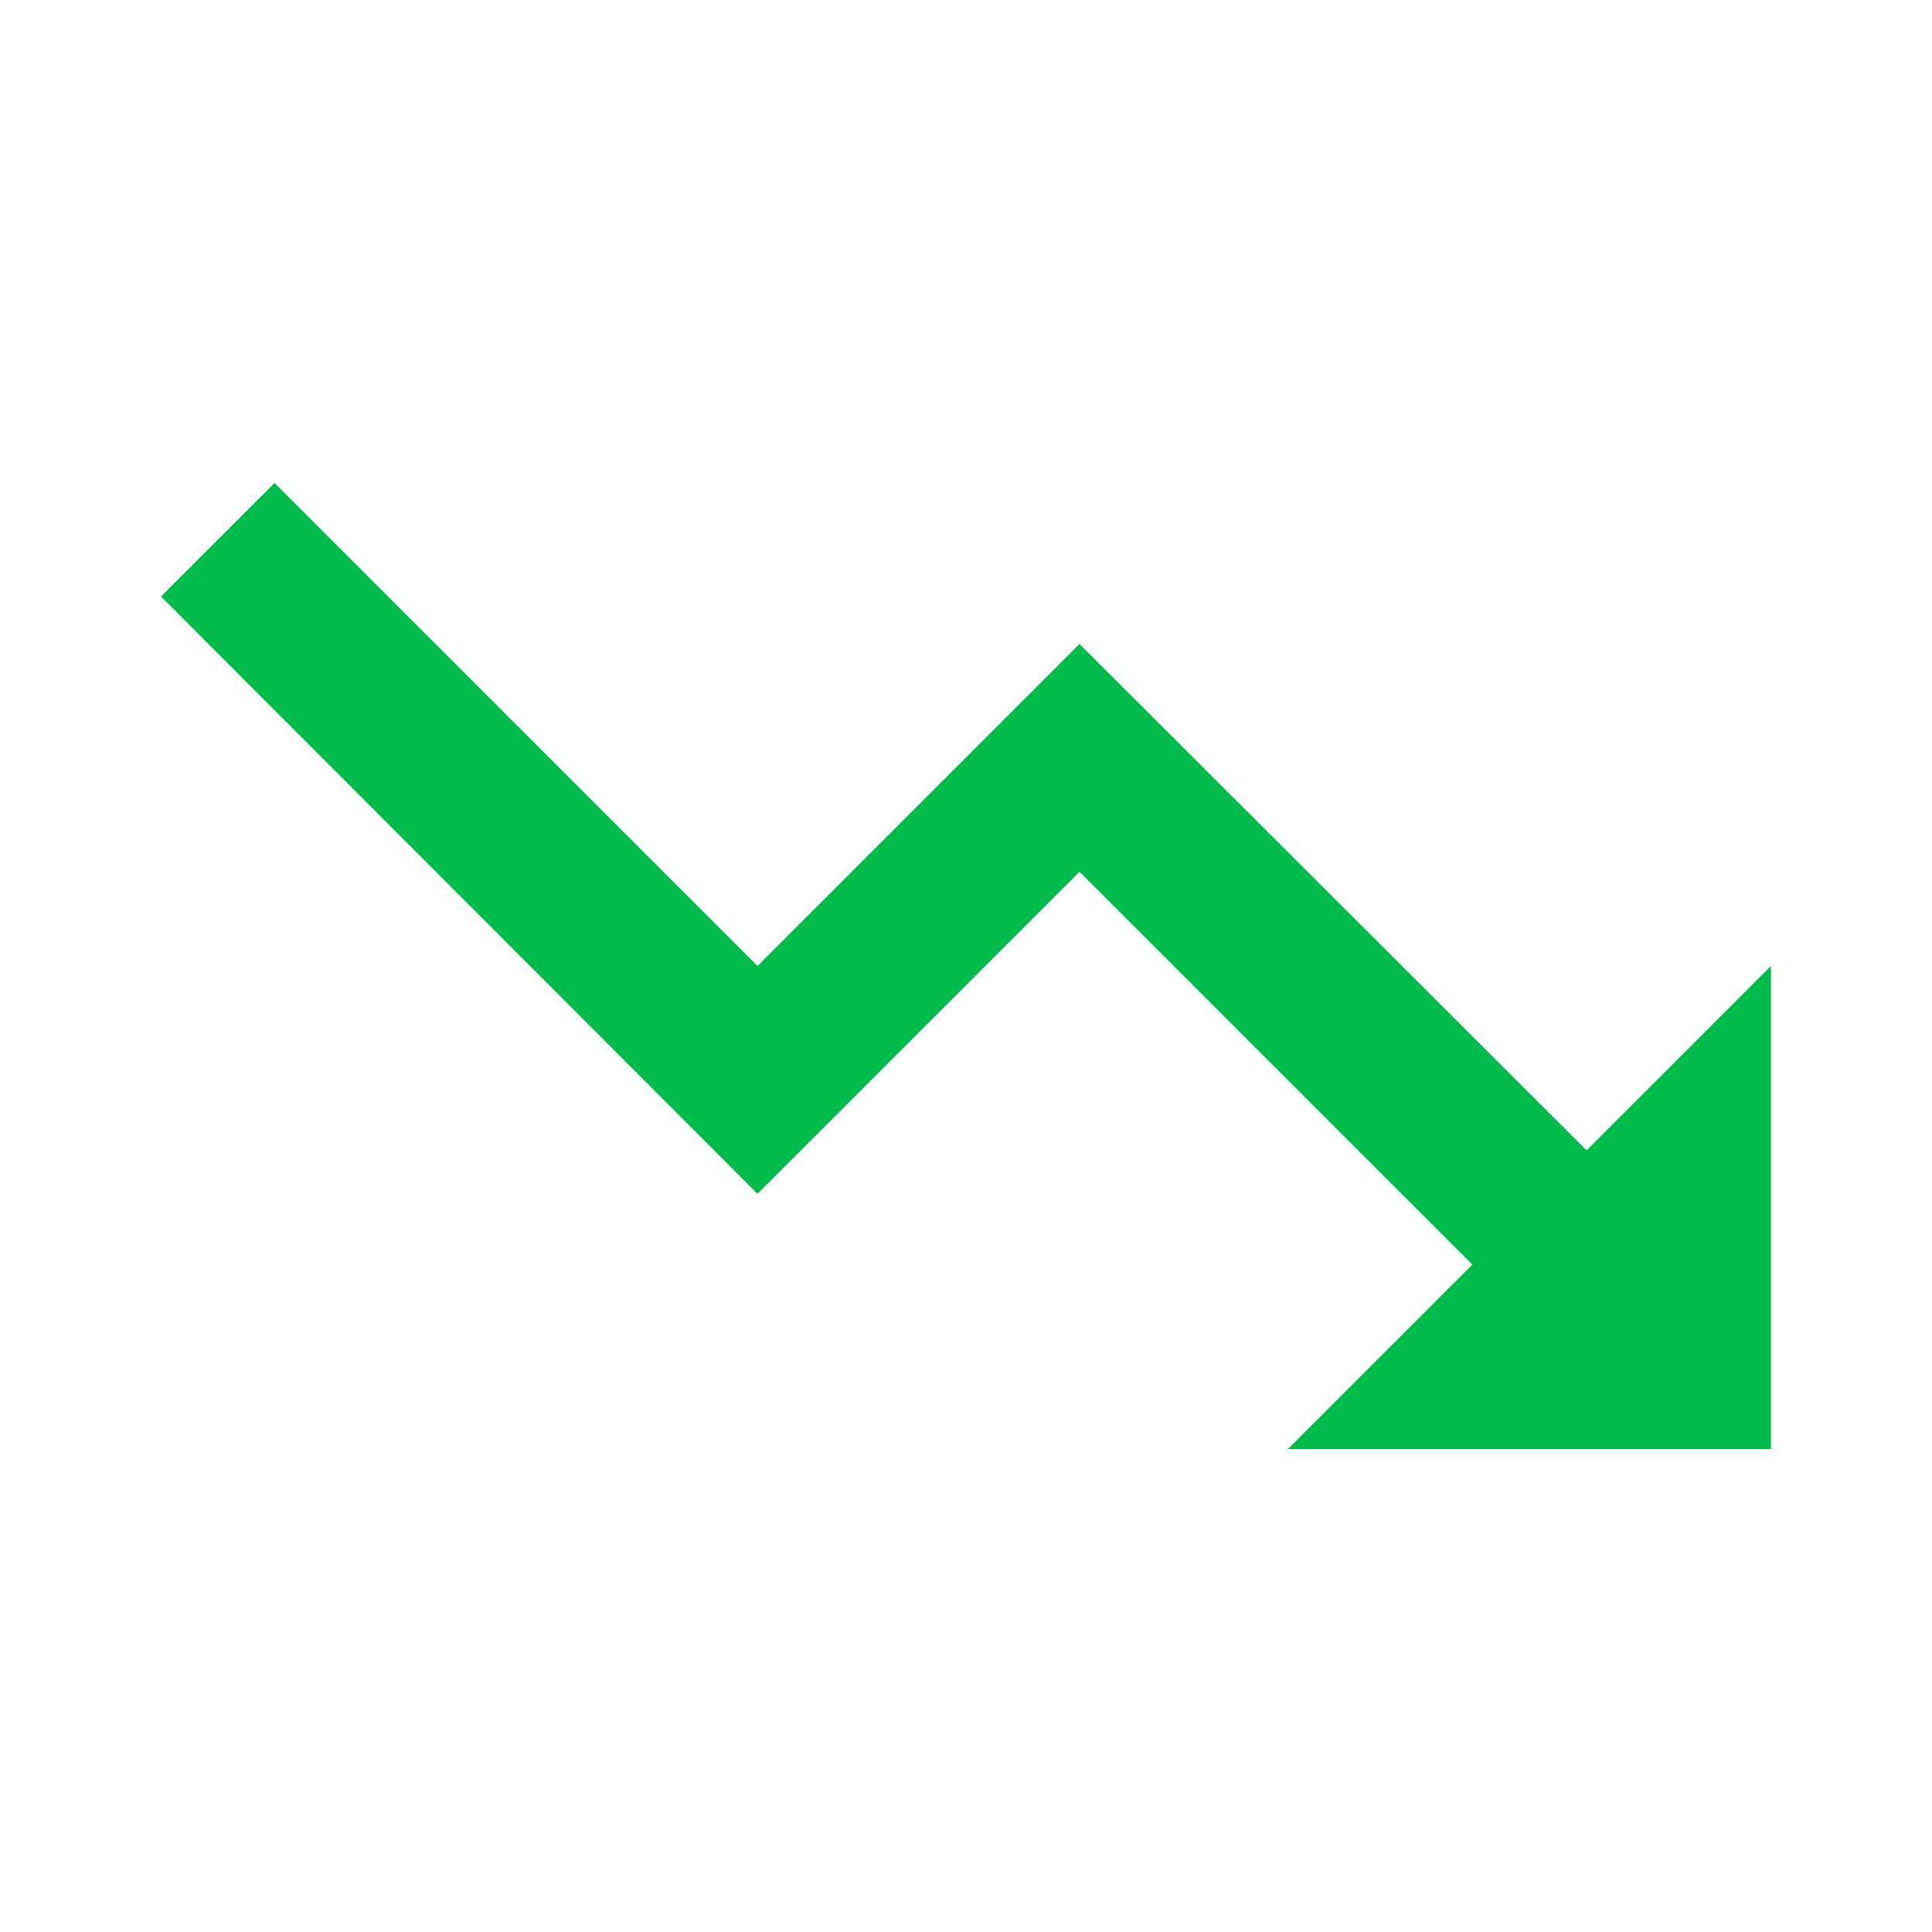
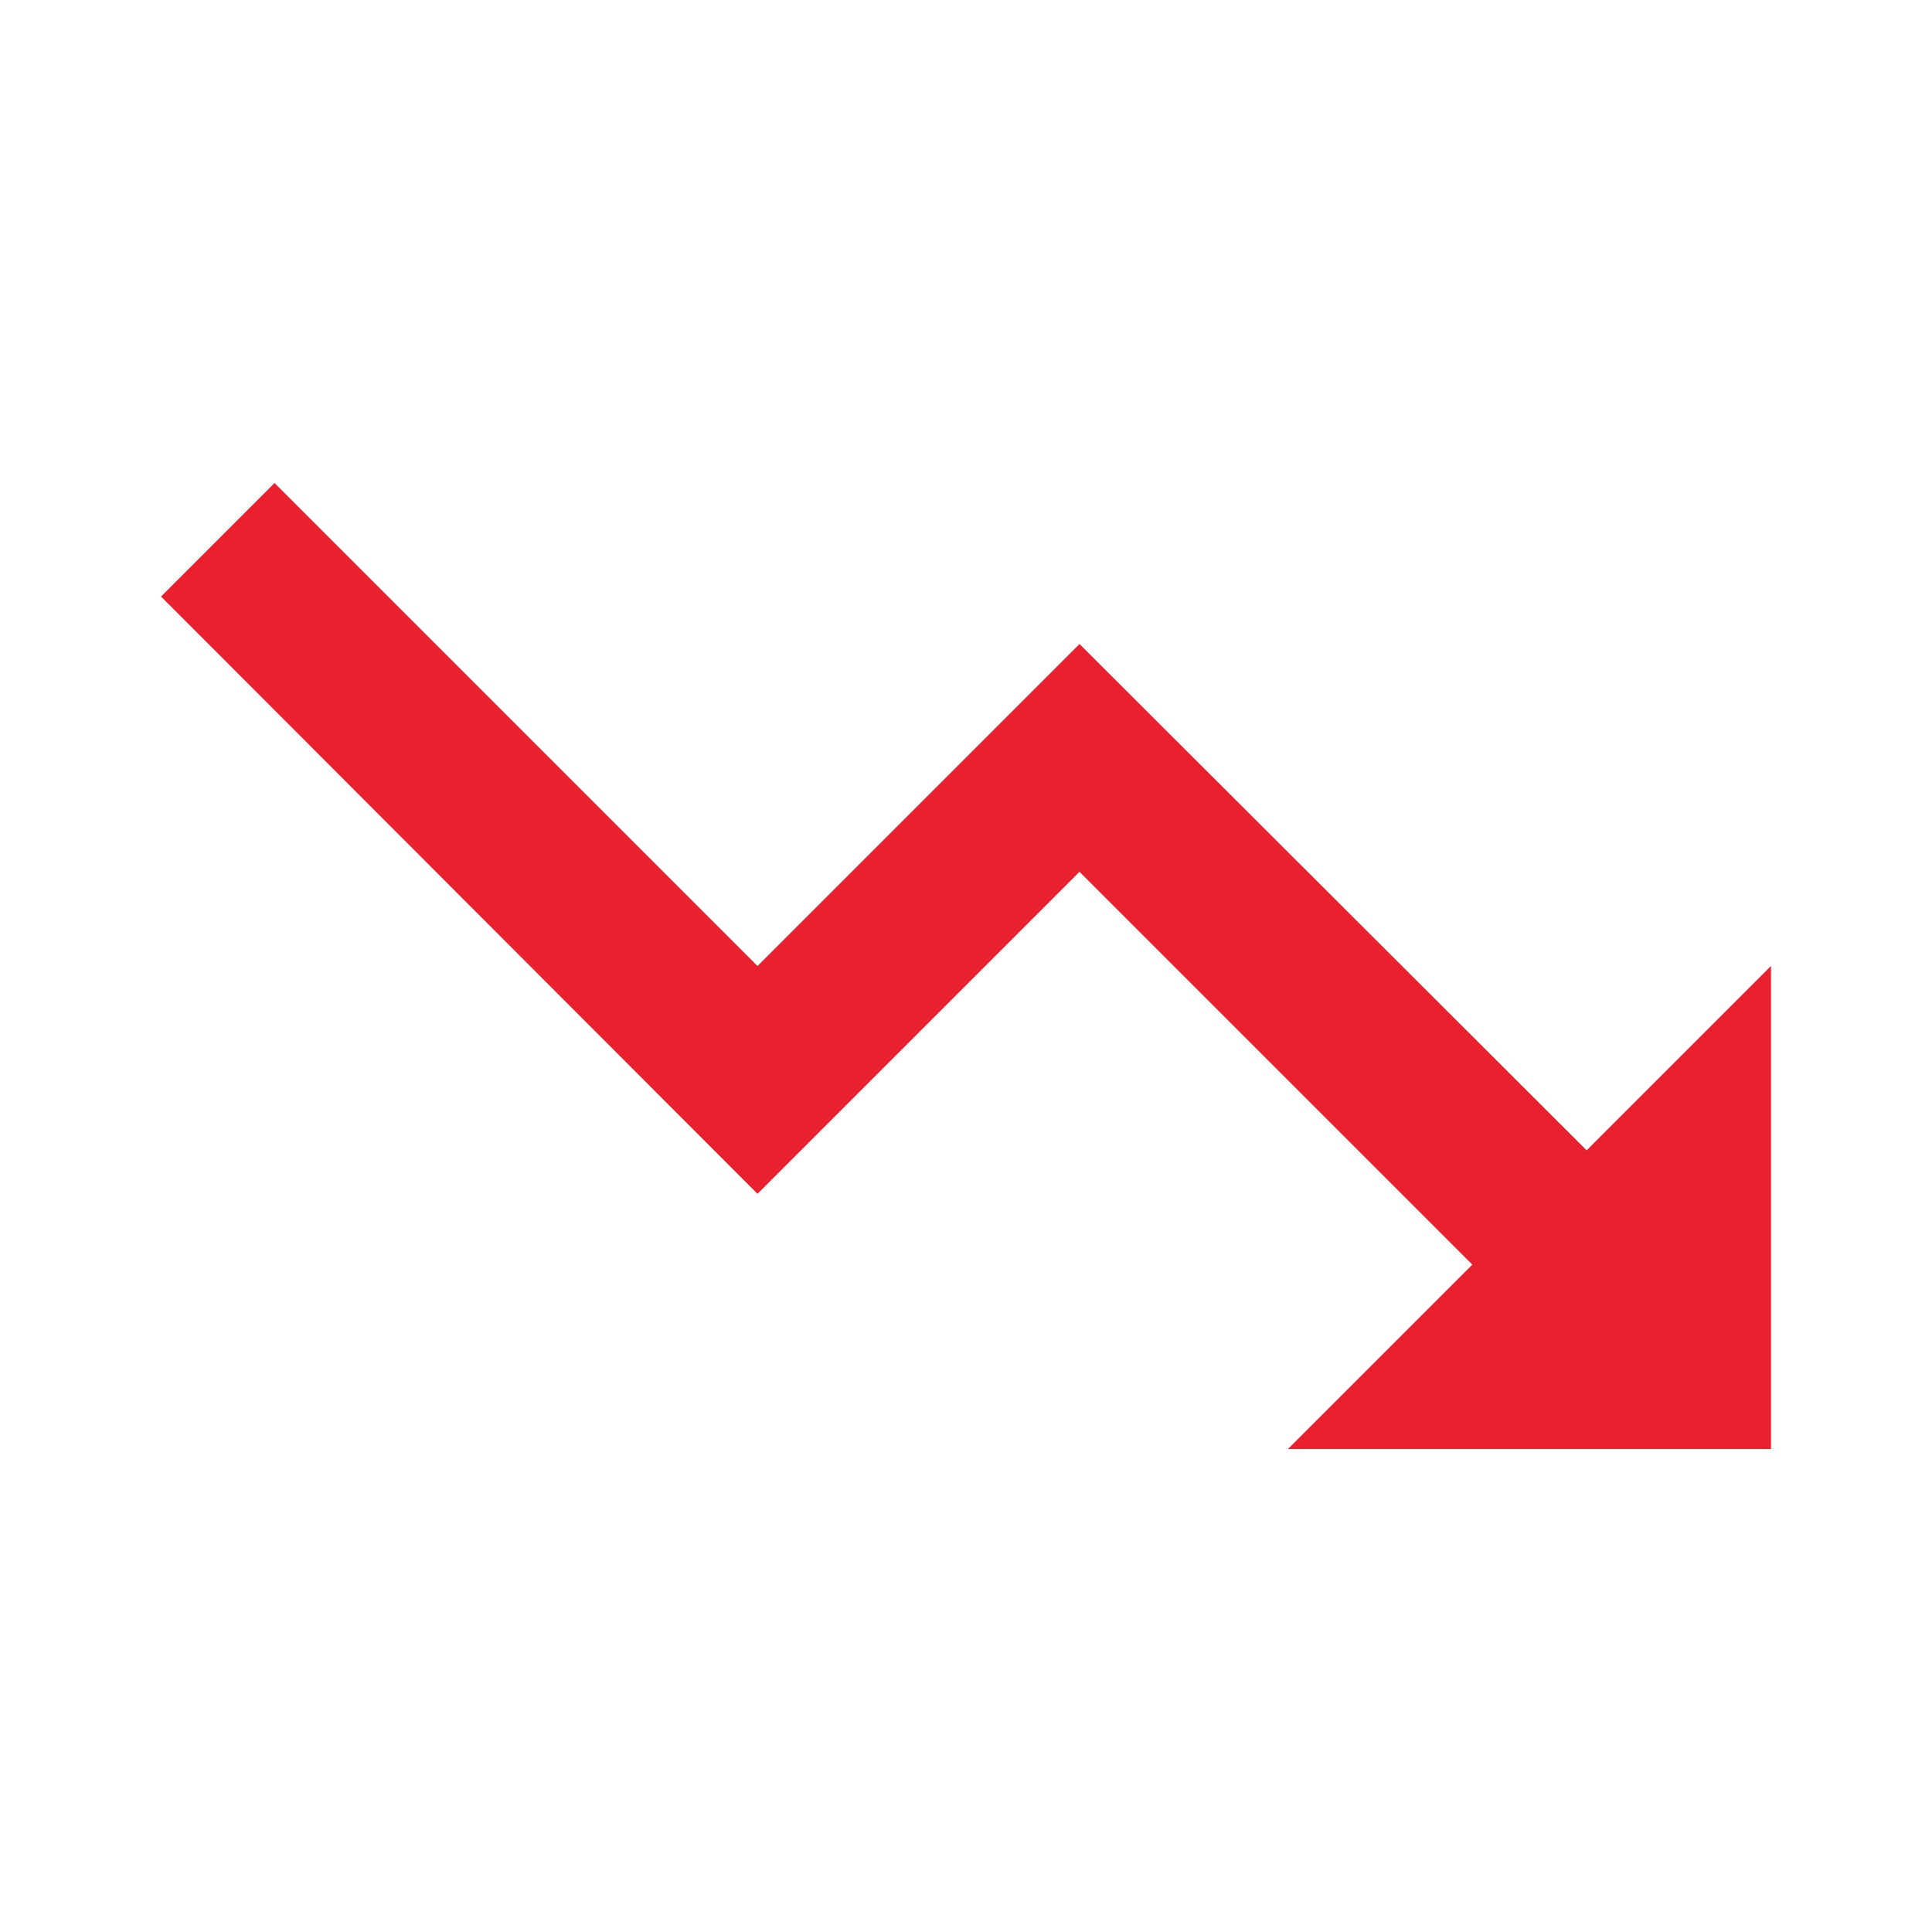
<svg xmlns="http://www.w3.org/2000/svg" width="24" height="24" viewBox="0 0 24 24" fill="none">
-   <path d="M16 18L18.29 15.71L13.41 10.83L9.41 14.83L2 7.41L3.41 6L9.41 12L13.41 8L19.71 14.29L22 12V18H16Z" fill="#01BA4C" />
+   <g id="ic-trending-down-24px">
+     <path id="Path" d="M16 18L18.29 15.71L13.41 10.83L9.41 14.83L2 7.41L3.41 6L9.41 12L13.41 8L19.71 14.29L22 12V18H16Z" fill="#E9212E" />
+   </g>
</svg>
